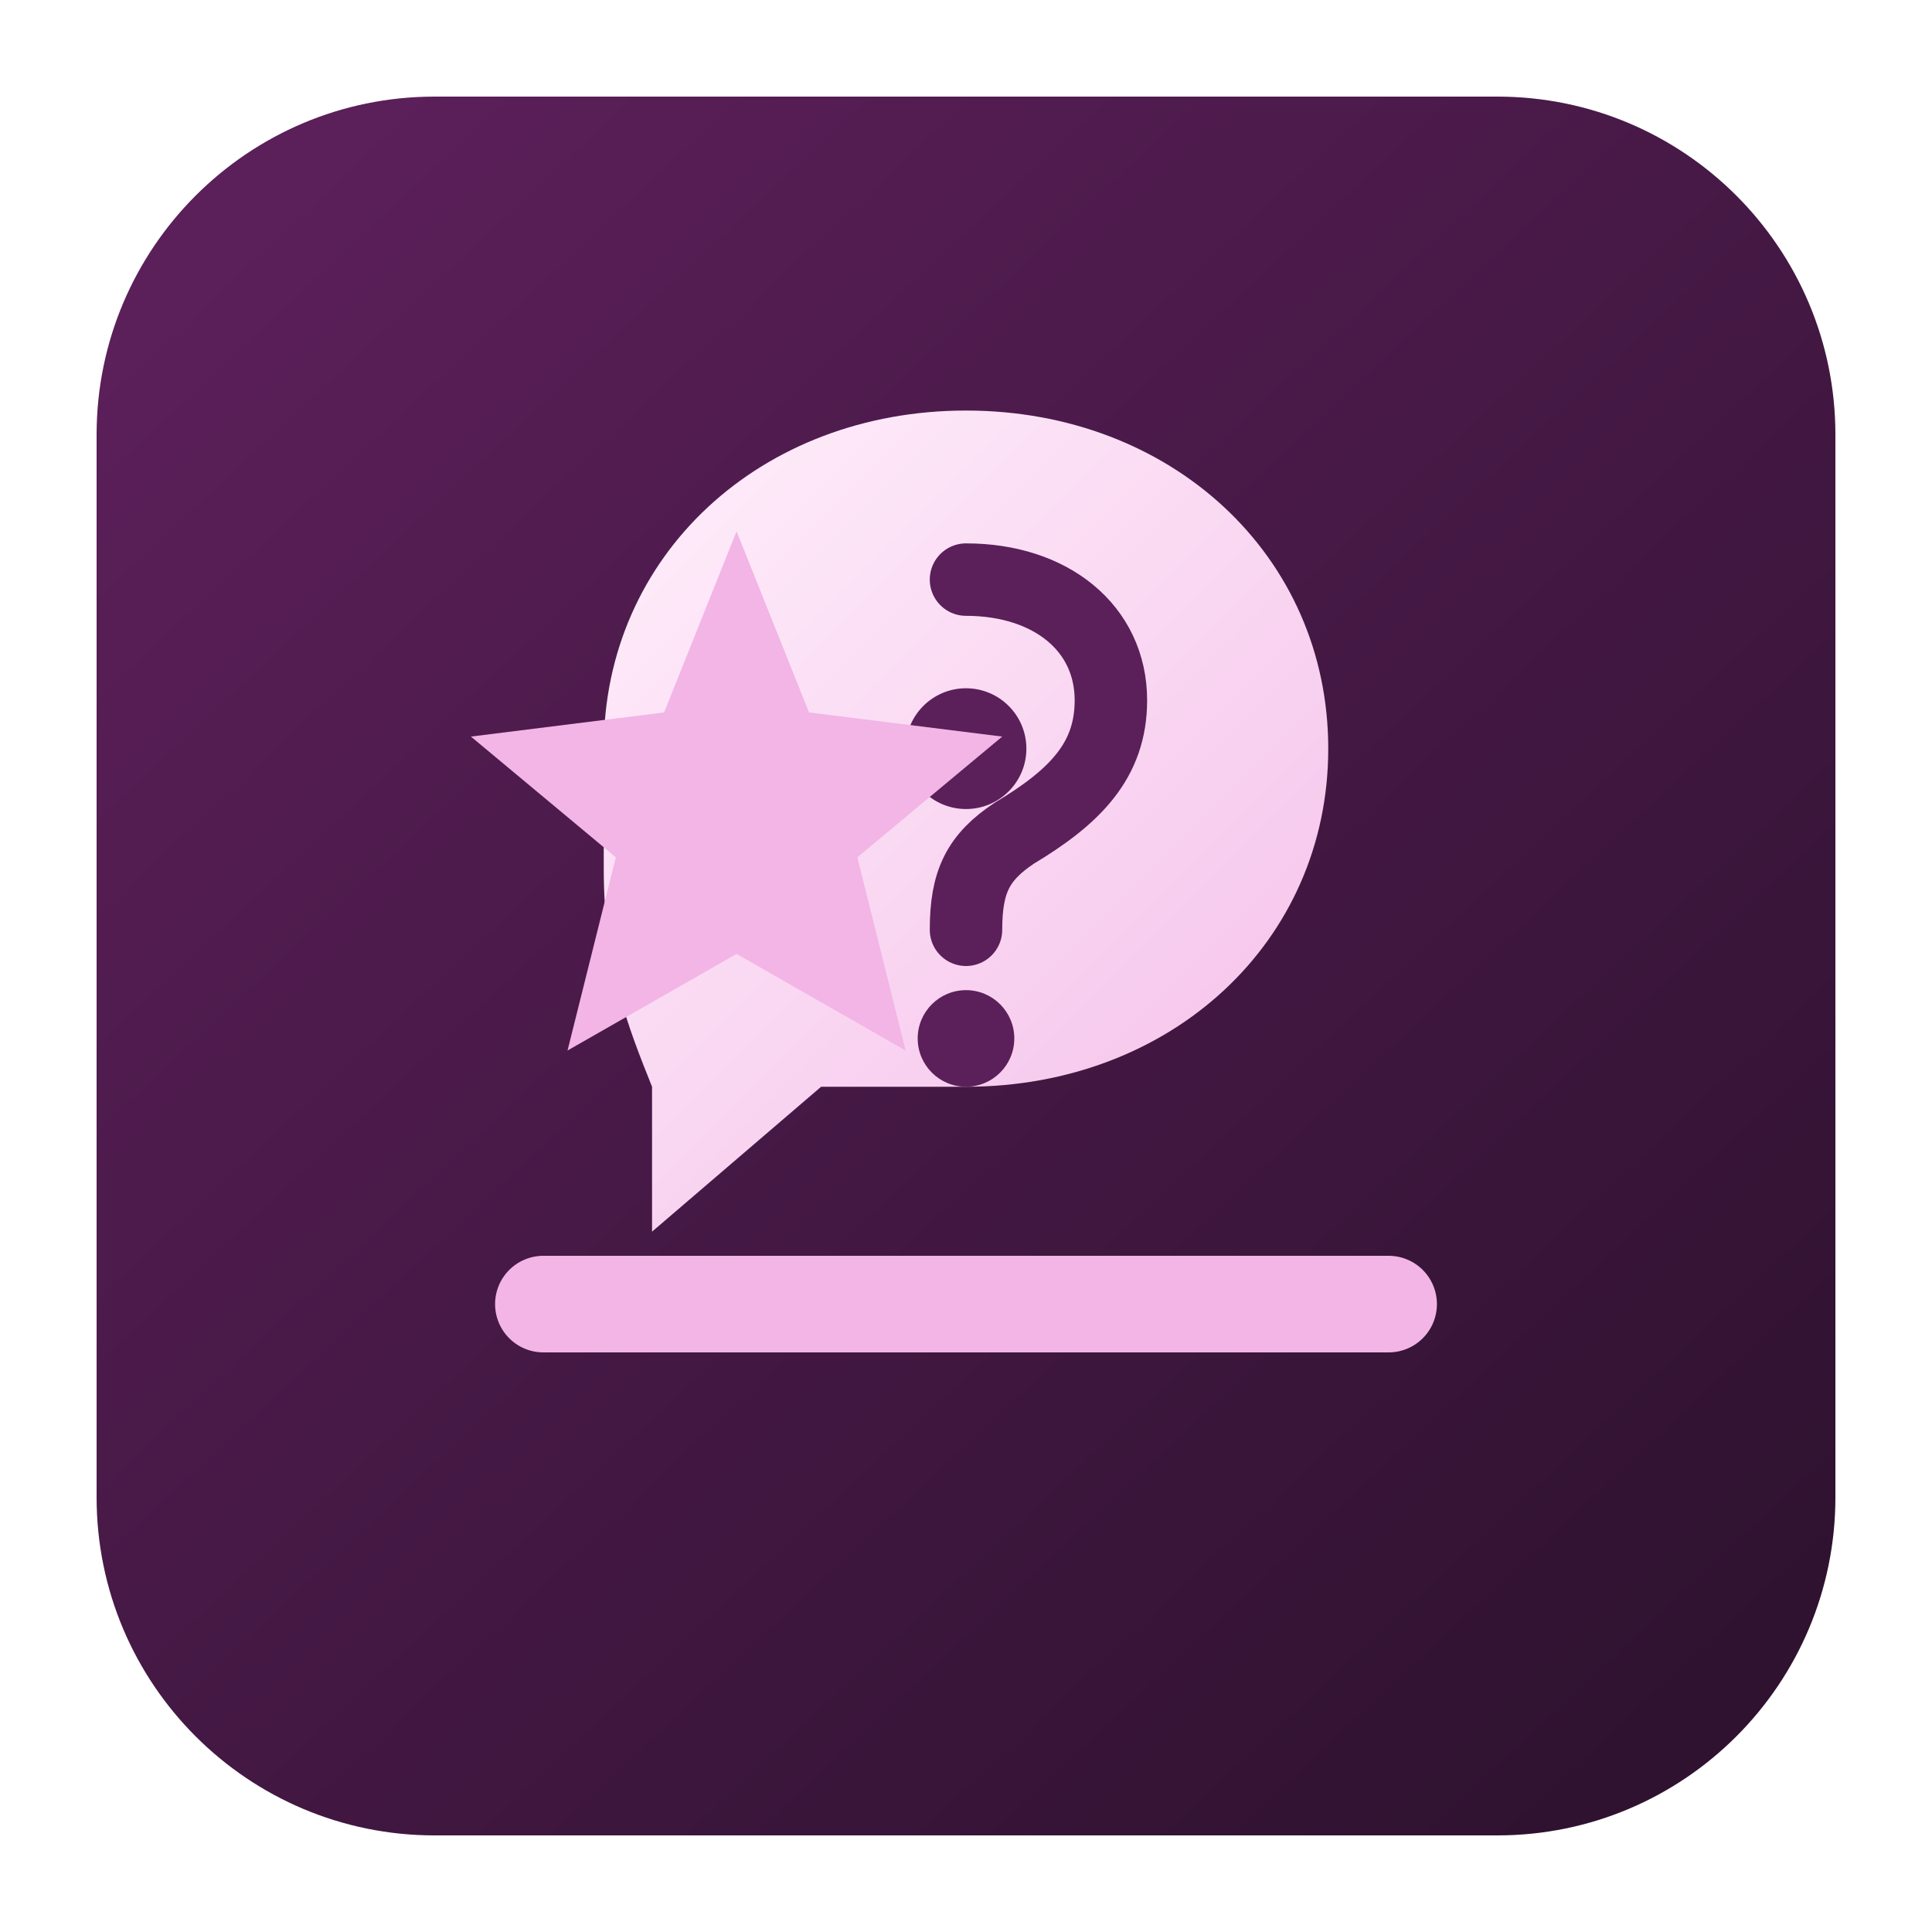
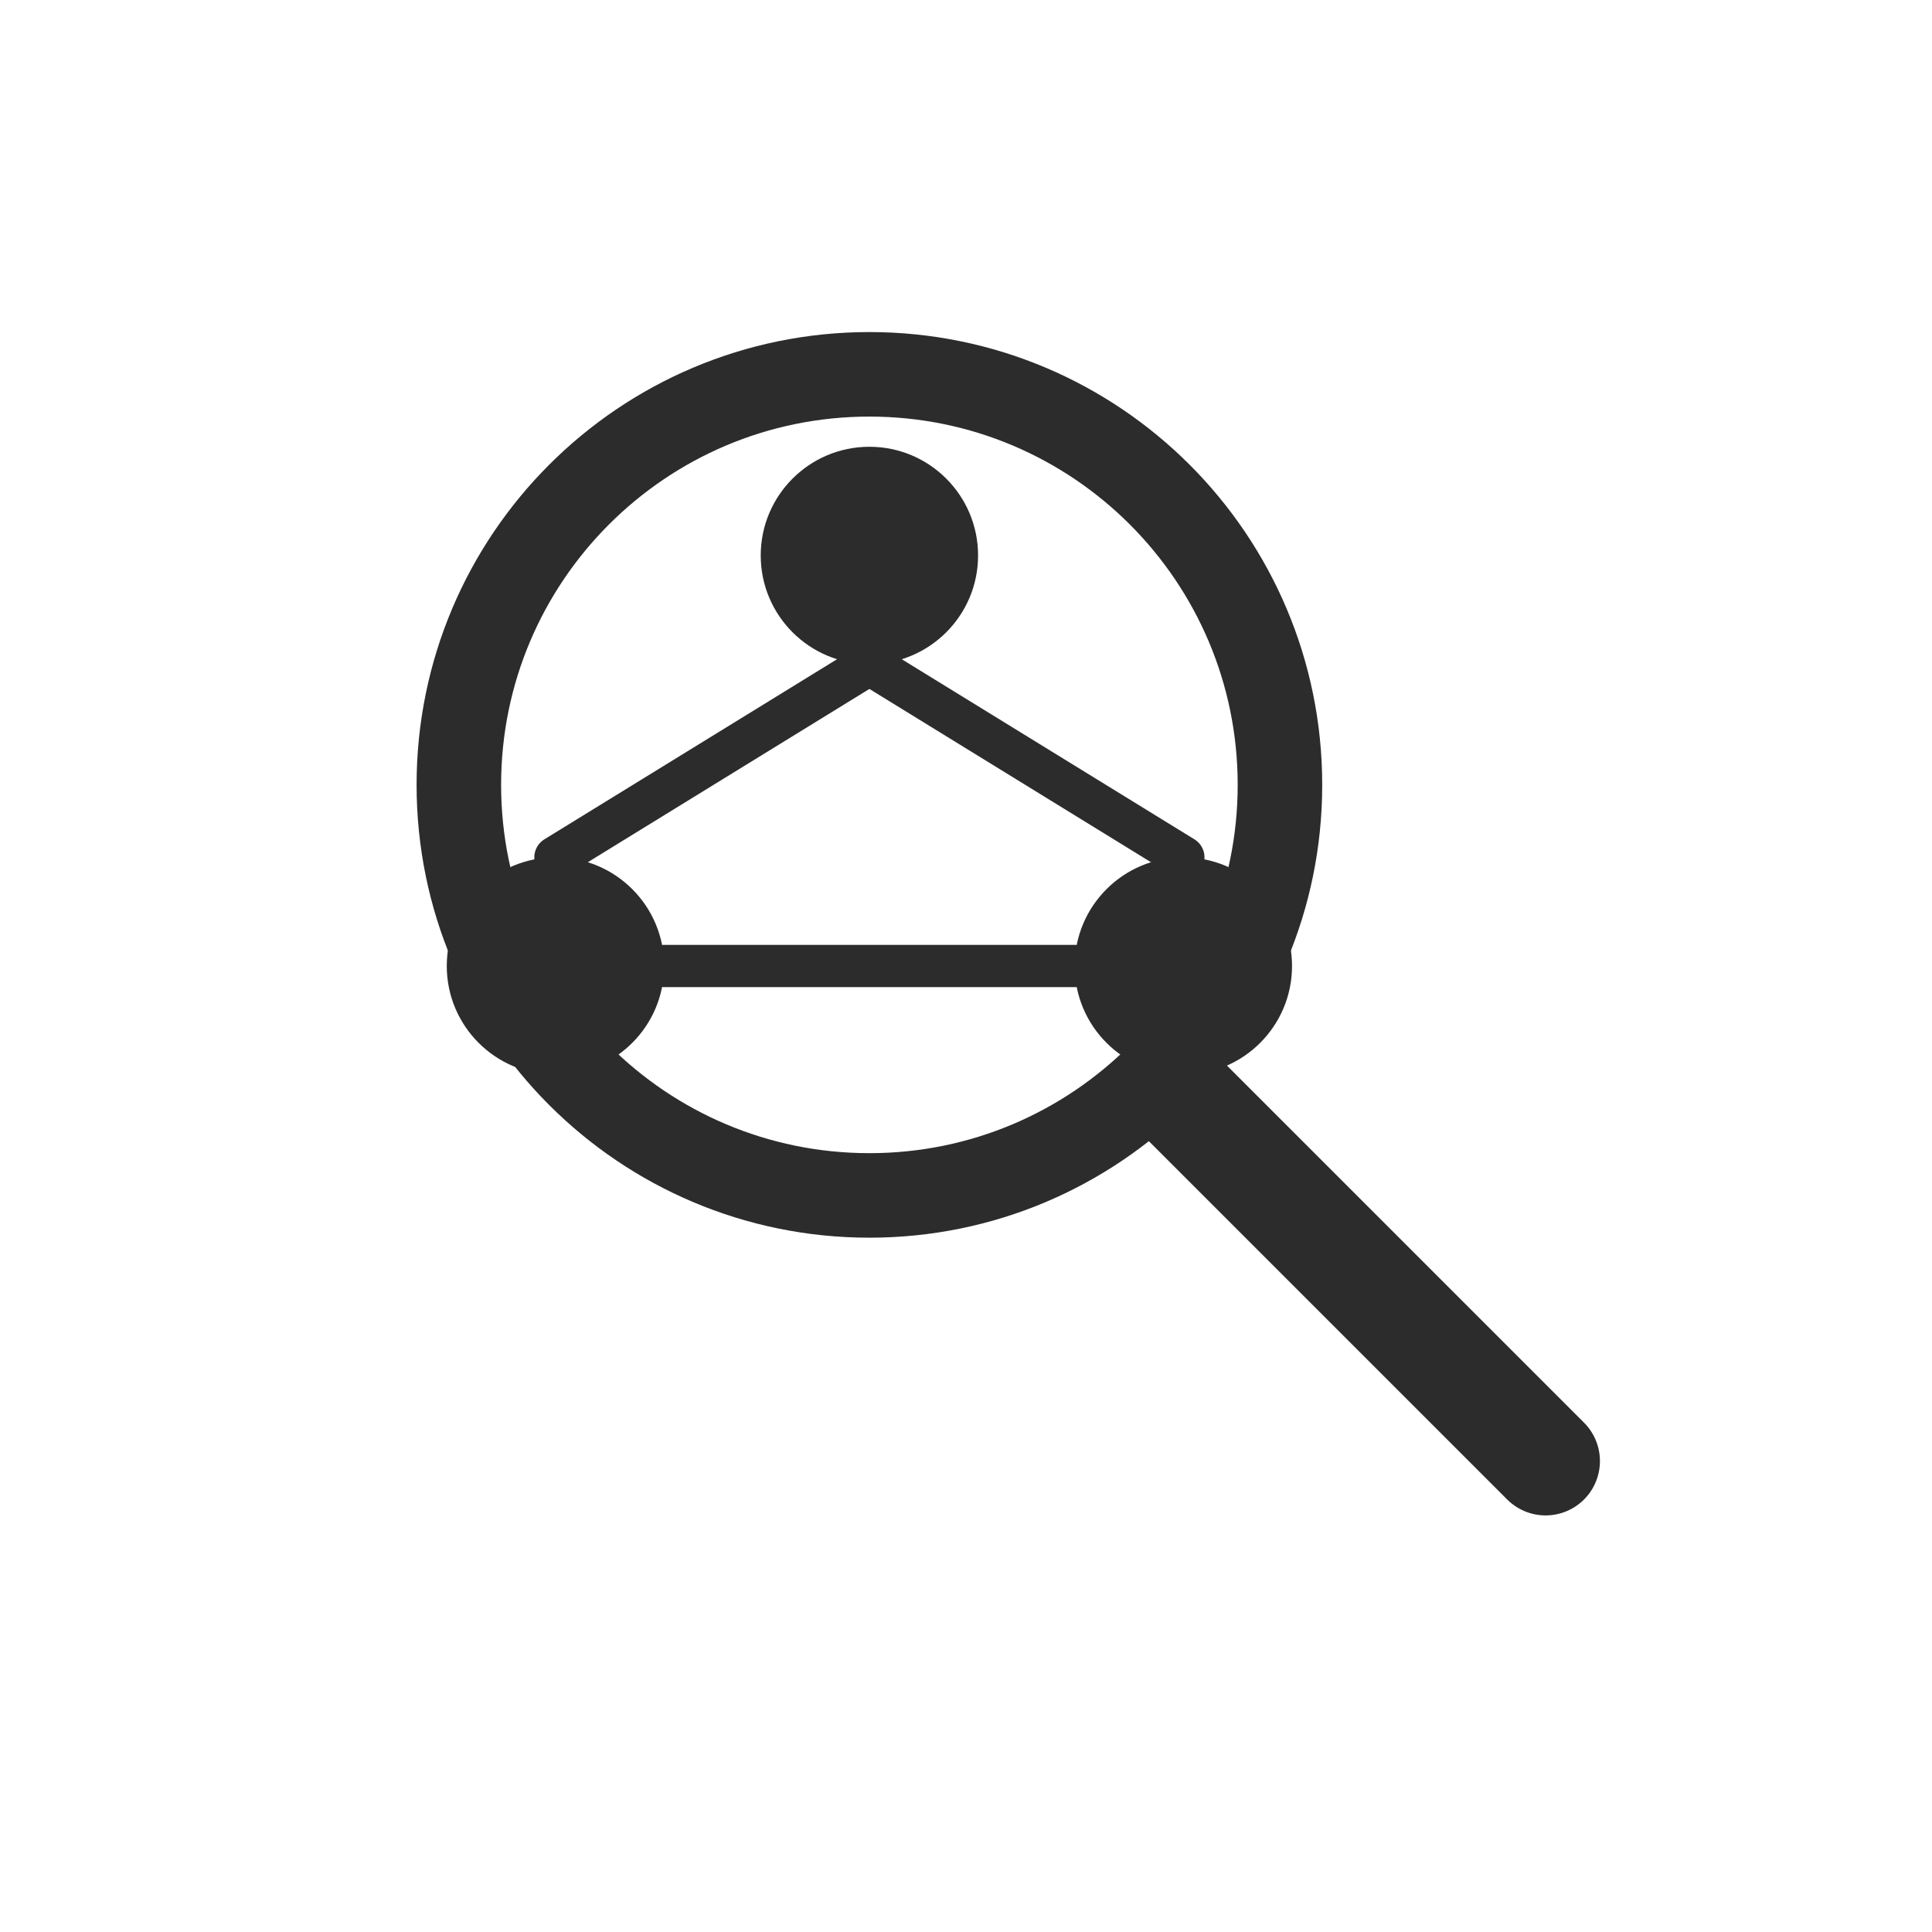
<svg xmlns="http://www.w3.org/2000/svg" viewBox="0 0 160 160" role="img" aria-labelledby="title desc">
-   <defs>
-     <linearGradient id="g" x1="22" y1="18" x2="138" y2="142" gradientUnits="userSpaceOnUse">
-       <stop offset="0" stop-color="#5b1f59" />
-       <stop offset="1" stop-color="#2f1230" />
-     </linearGradient>
-     <linearGradient id="a" x1="42" y1="42" x2="118" y2="118" gradientUnits="userSpaceOnUse">
-       <stop offset="0" stop-color="#fff0fb" />
-       <stop offset="1" stop-color="#f2b5e6" />
-     </linearGradient>
-   </defs>
-   <rect x="8" y="8" width="144" height="144" rx="28" fill="url(#g)" />
-   <path d="M50 62c0-16 13-28 30-28s30 12 30 28-13 28-30 28H68l-14 12v-12c-2-5-4-10-4-18Z" fill="url(#a)" />
-   <circle cx="80" cy="62" r="5" fill="#5b1f59" />
-   <path d="M80 48c7 0 12 4 12 10 0 5-3 8-8 11-3 2-4 4-4 8" fill="none" stroke="#5b1f59" stroke-width="6" stroke-linecap="round" />
-   <circle cx="80" cy="86" r="4" fill="#5b1f59" />
-   <path d="M45 108h70" stroke="#f2b5e6" stroke-width="8" stroke-linecap="round" />
-   <path d="M61 44l6 15 16 2-12 10 4 16-14-8-14 8 4-16-12-10 16-2z" fill="#f2b5e6" />
+   <circle cx="72" cy="46" r="9" fill="#2C2C2C" />
+   <circle cx="46" cy="80" r="9" fill="#2C2C2C" />
+   <circle cx="98" cy="80" r="9" fill="#2C2C2C" />
+   <line x1="72" y1="55" x2="46" y2="71" stroke="#2C2C2C" stroke-width="3.5" stroke-linecap="round" />
+   <line x1="72" y1="55" x2="98" y2="71" stroke="#2C2C2C" stroke-width="3.5" stroke-linecap="round" />
+   <line x1="55" y1="80" x2="89" y2="80" stroke="#2C2C2C" stroke-width="3.5" stroke-linecap="round" />
+   <circle cx="72" cy="65" r="34" fill="none" stroke="#2C2C2C" stroke-width="7" />
+   <line x1="97" y1="90" x2="128" y2="121" stroke="#2C2C2C" stroke-width="9" stroke-linecap="round" />
</svg>
